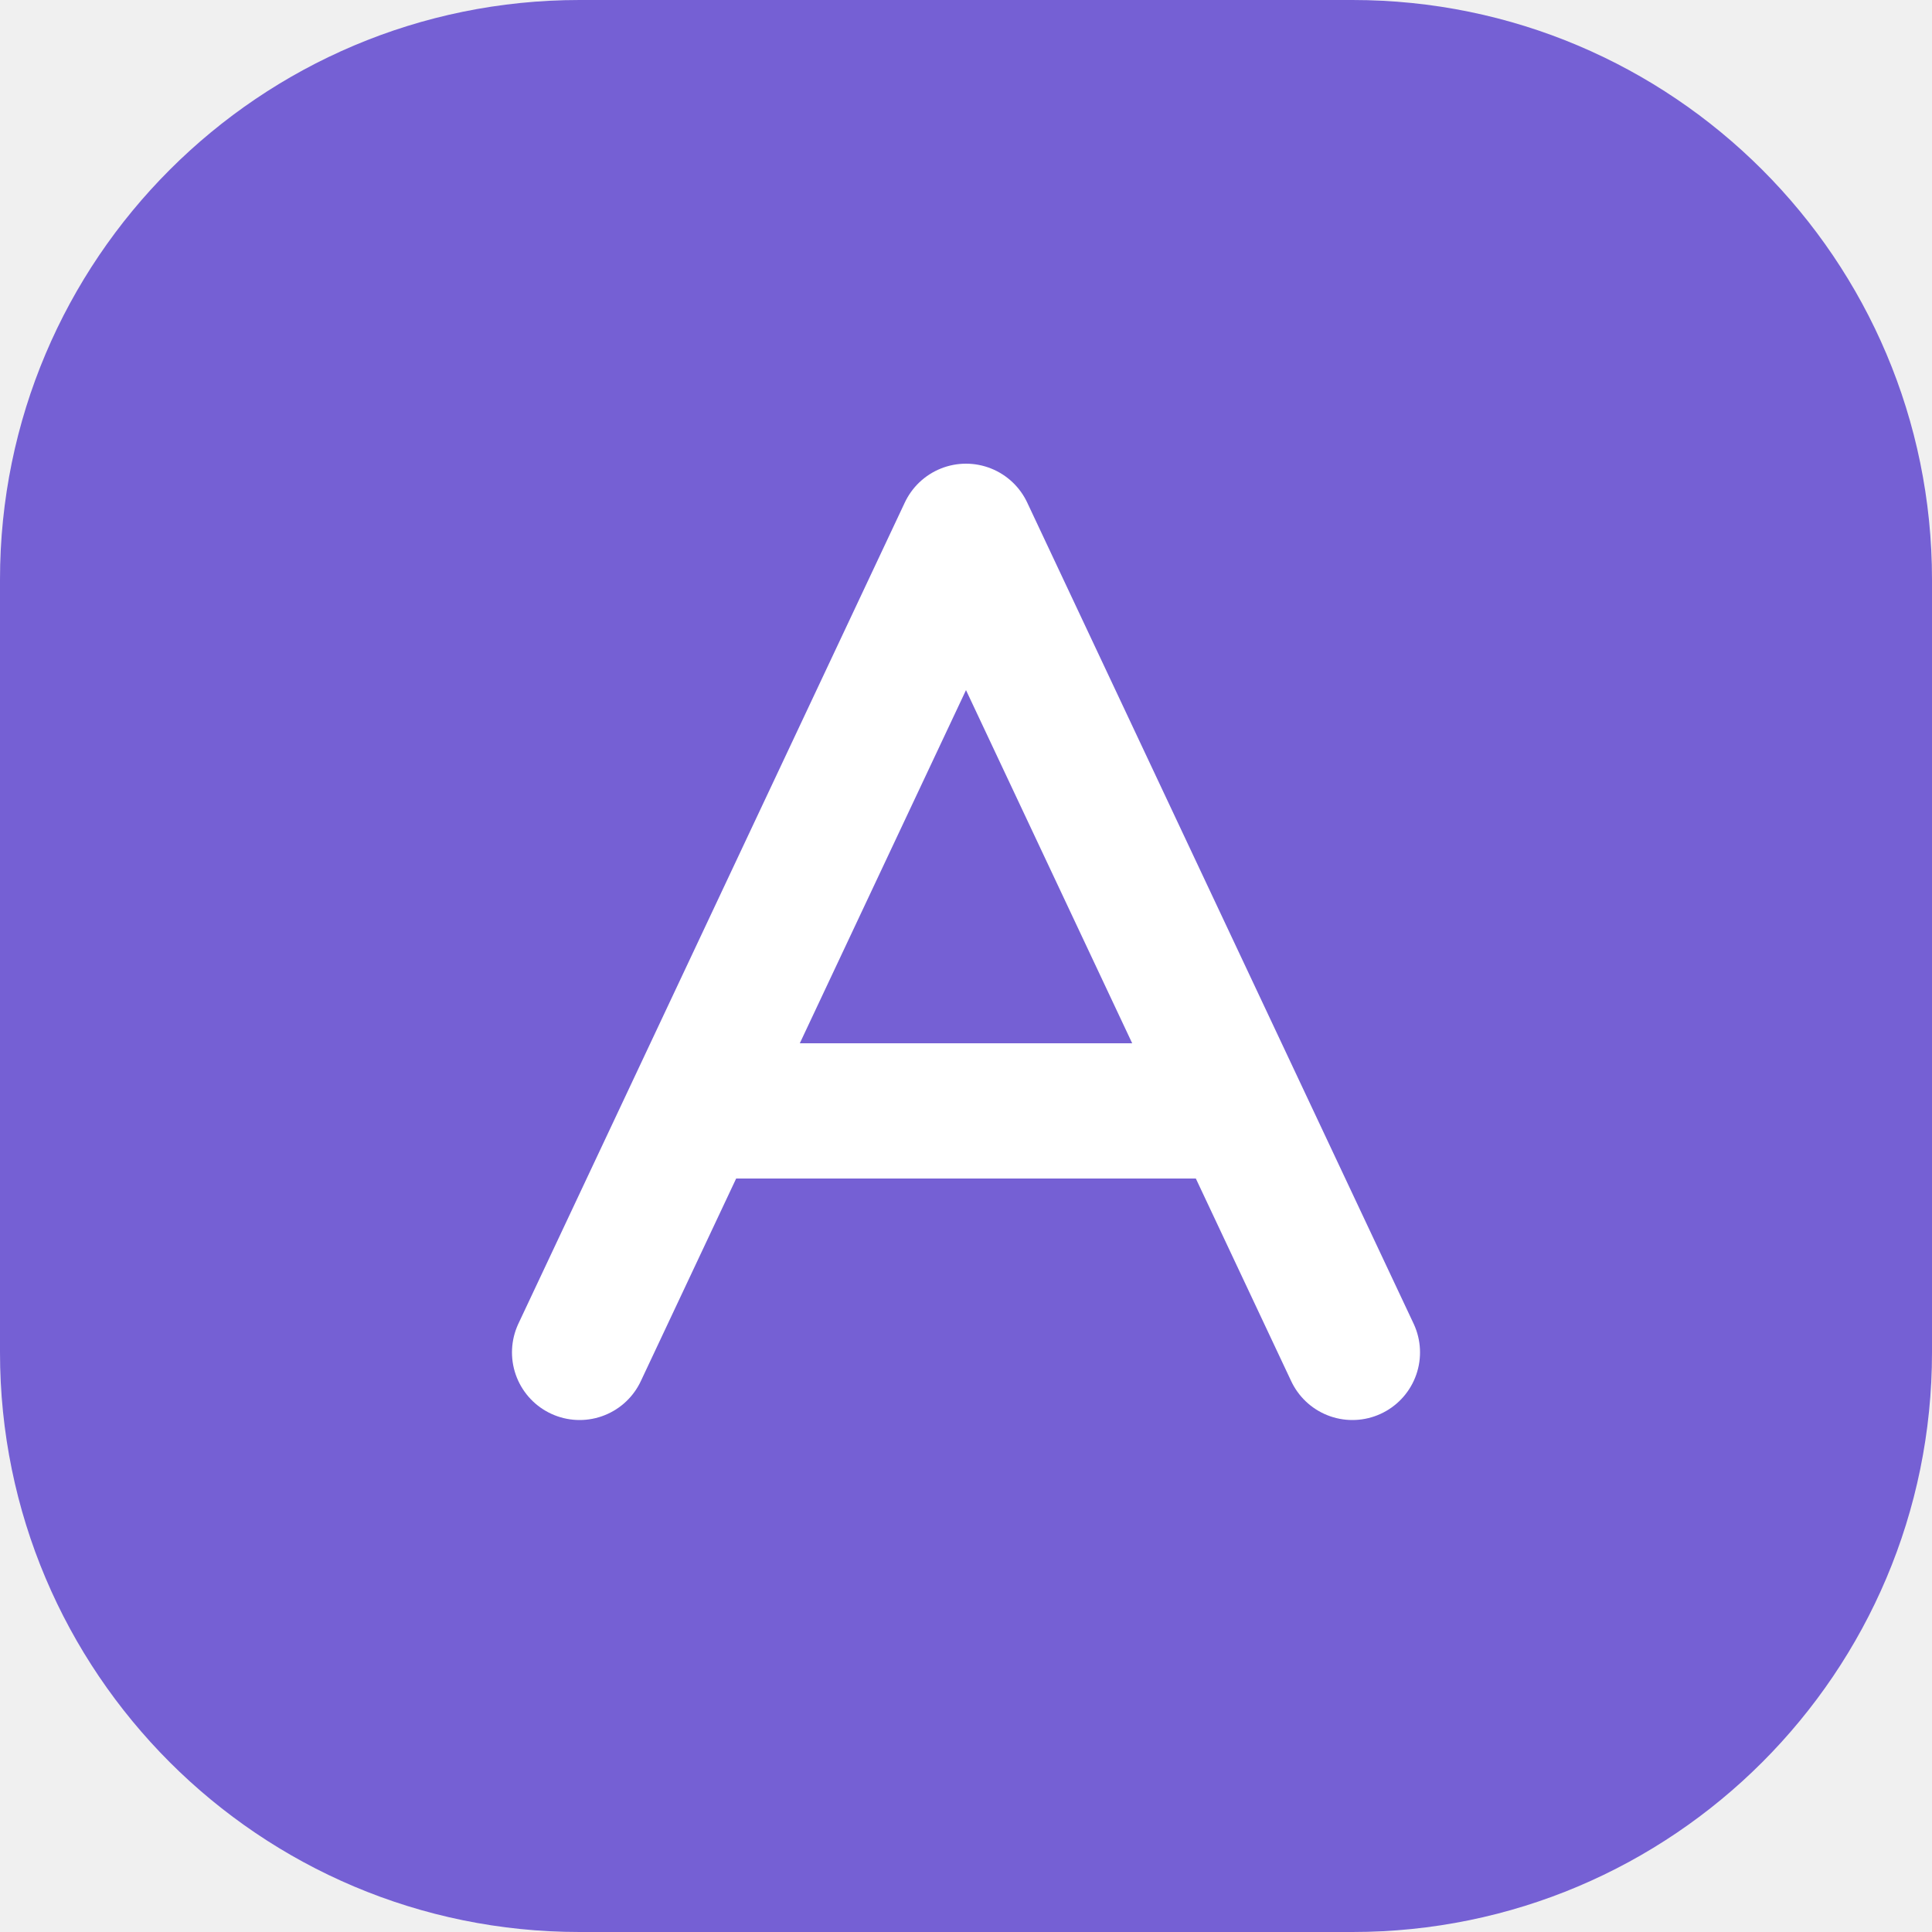
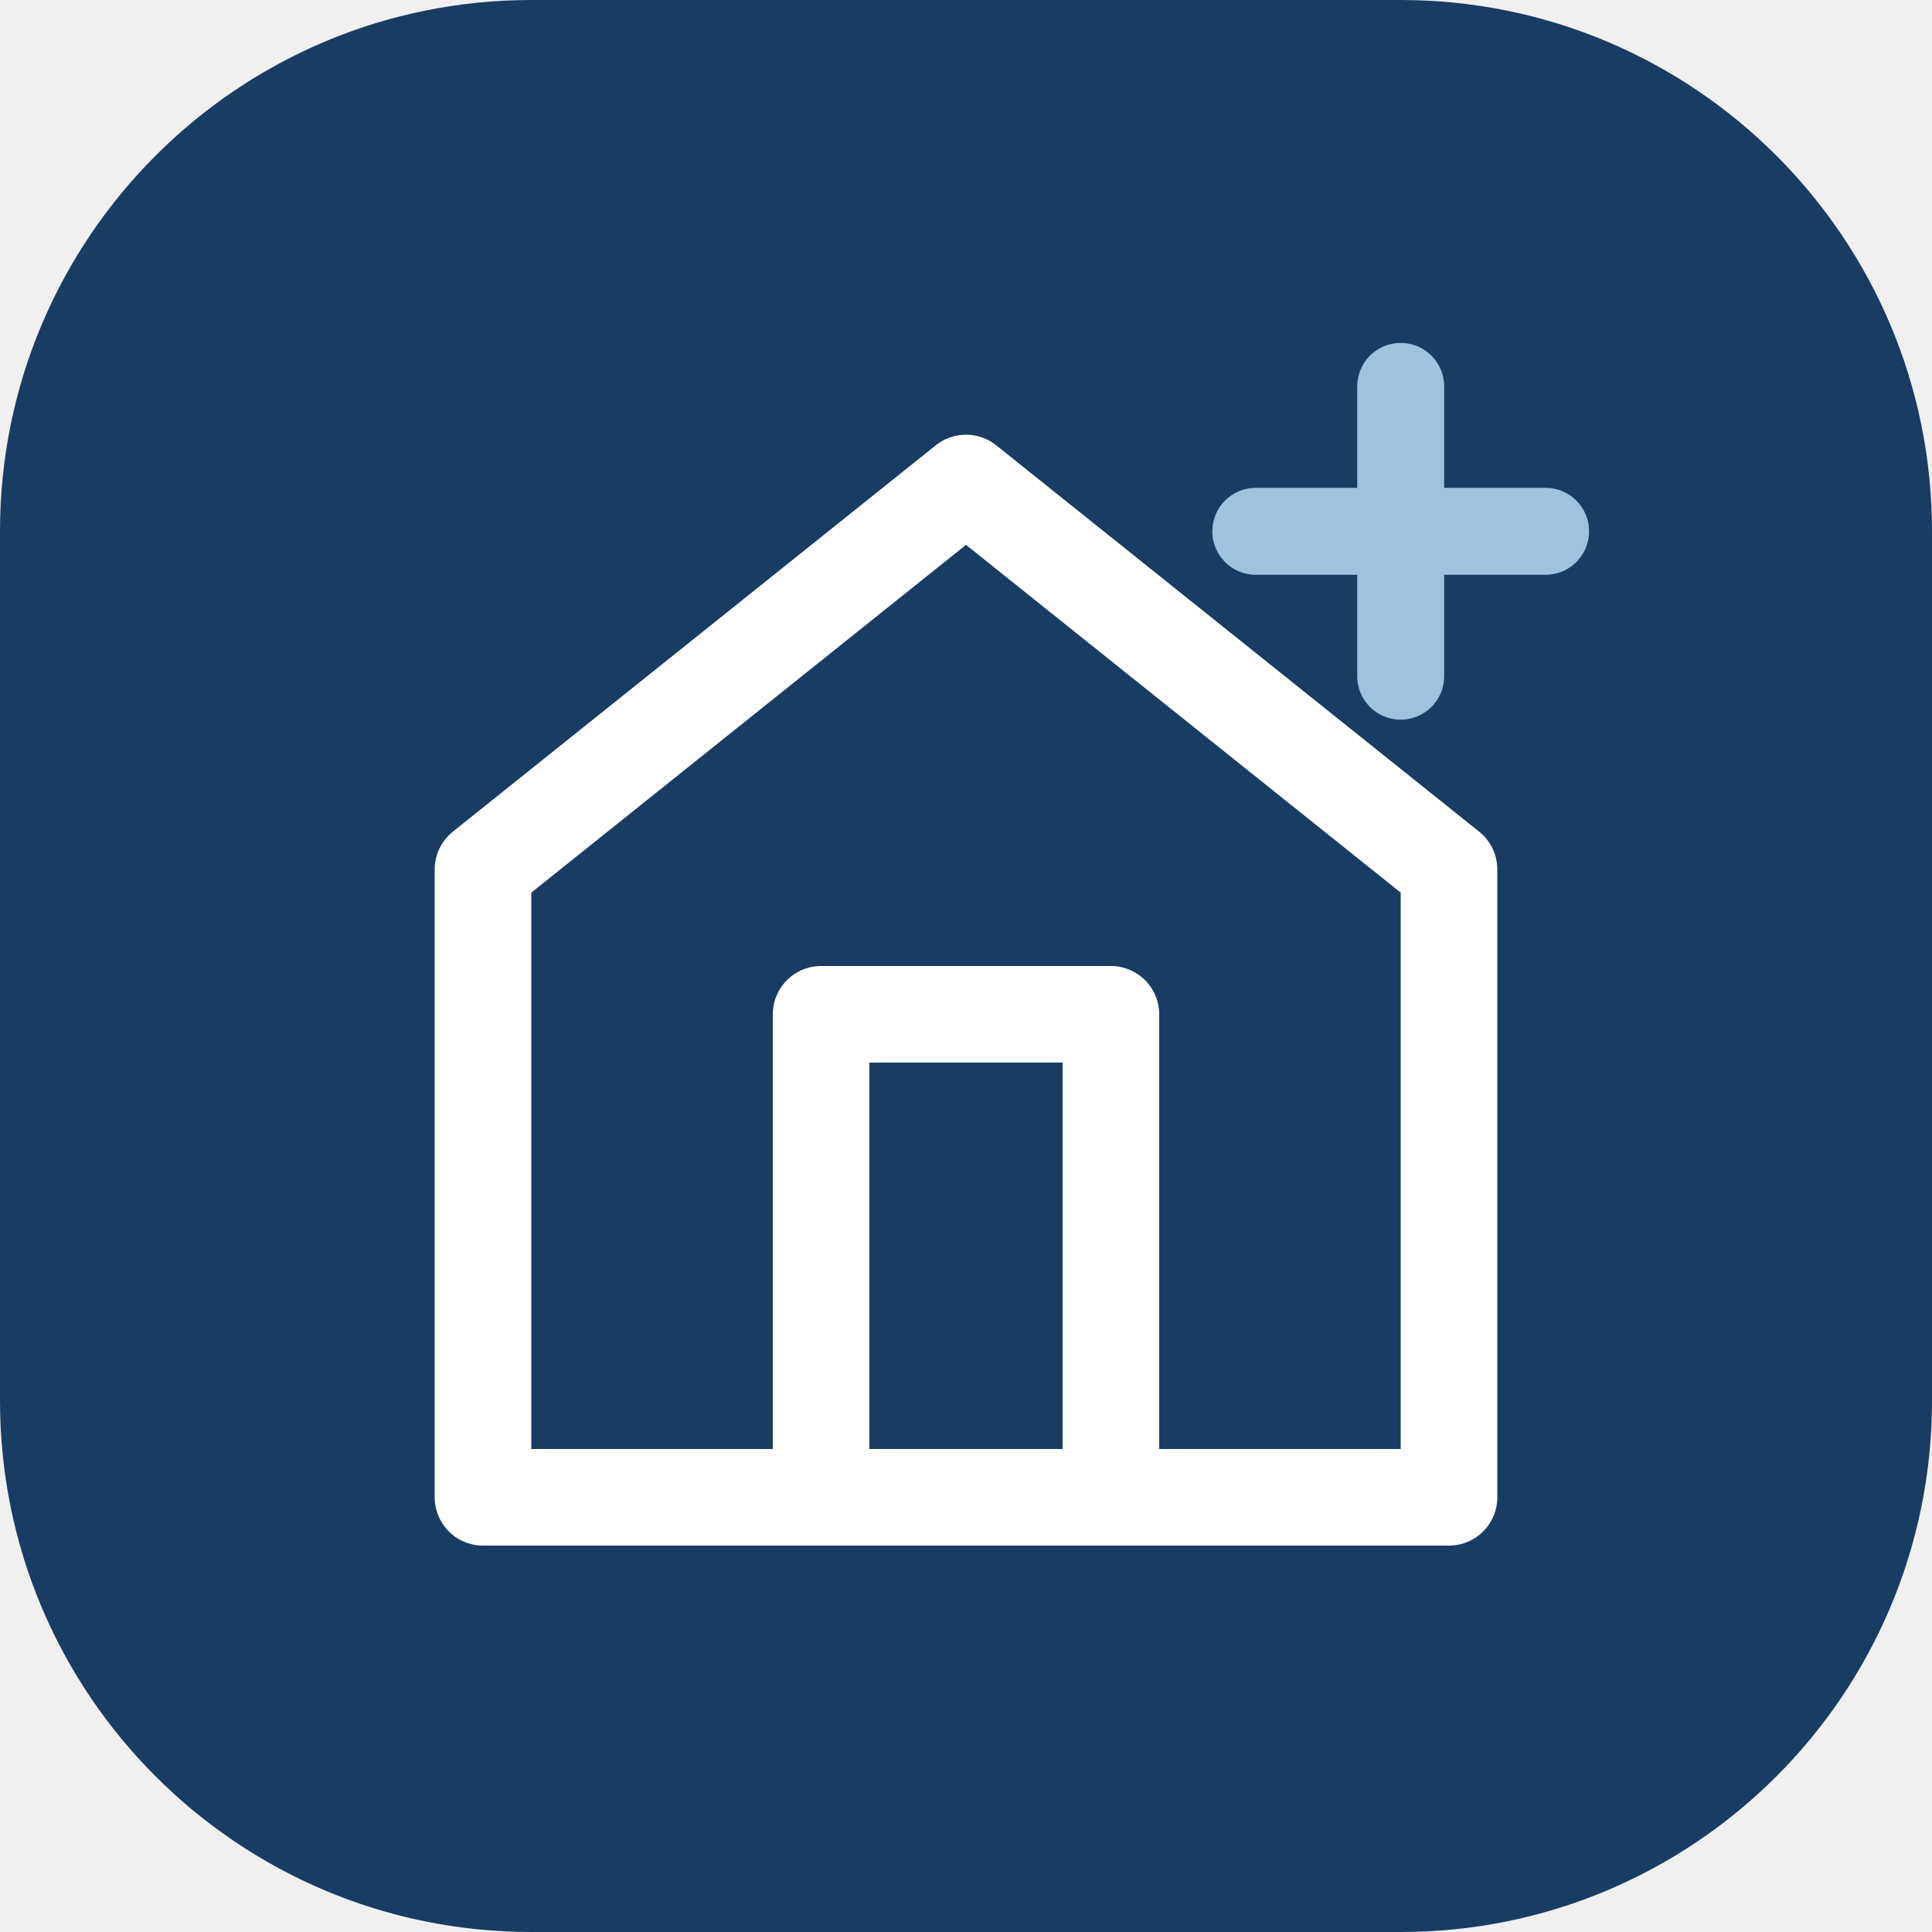
<svg xmlns="http://www.w3.org/2000/svg" viewBox="0 0 40 40">
-   <rect width="40" height="40" rx="12" fill="#7560d4" />
-   <path d="m12 28 8-17 8 17m-13-5h10" stroke="#fff" stroke-width="2.8" stroke-linecap="round" stroke-linejoin="round" fill="none" />
+   <rect width="40" height="40" rx="11" fill="#193c63" />
+   <path d="m10 18 10-8 10 8v13H10Zm7 13V21h6v10" fill="none" stroke="#fff" stroke-width="2" stroke-linecap="round" stroke-linejoin="round" />
+   <path d="M29 8v6m-3-3h6" stroke="#9fc2df" stroke-width="1.8" stroke-linecap="round" />
</svg>
